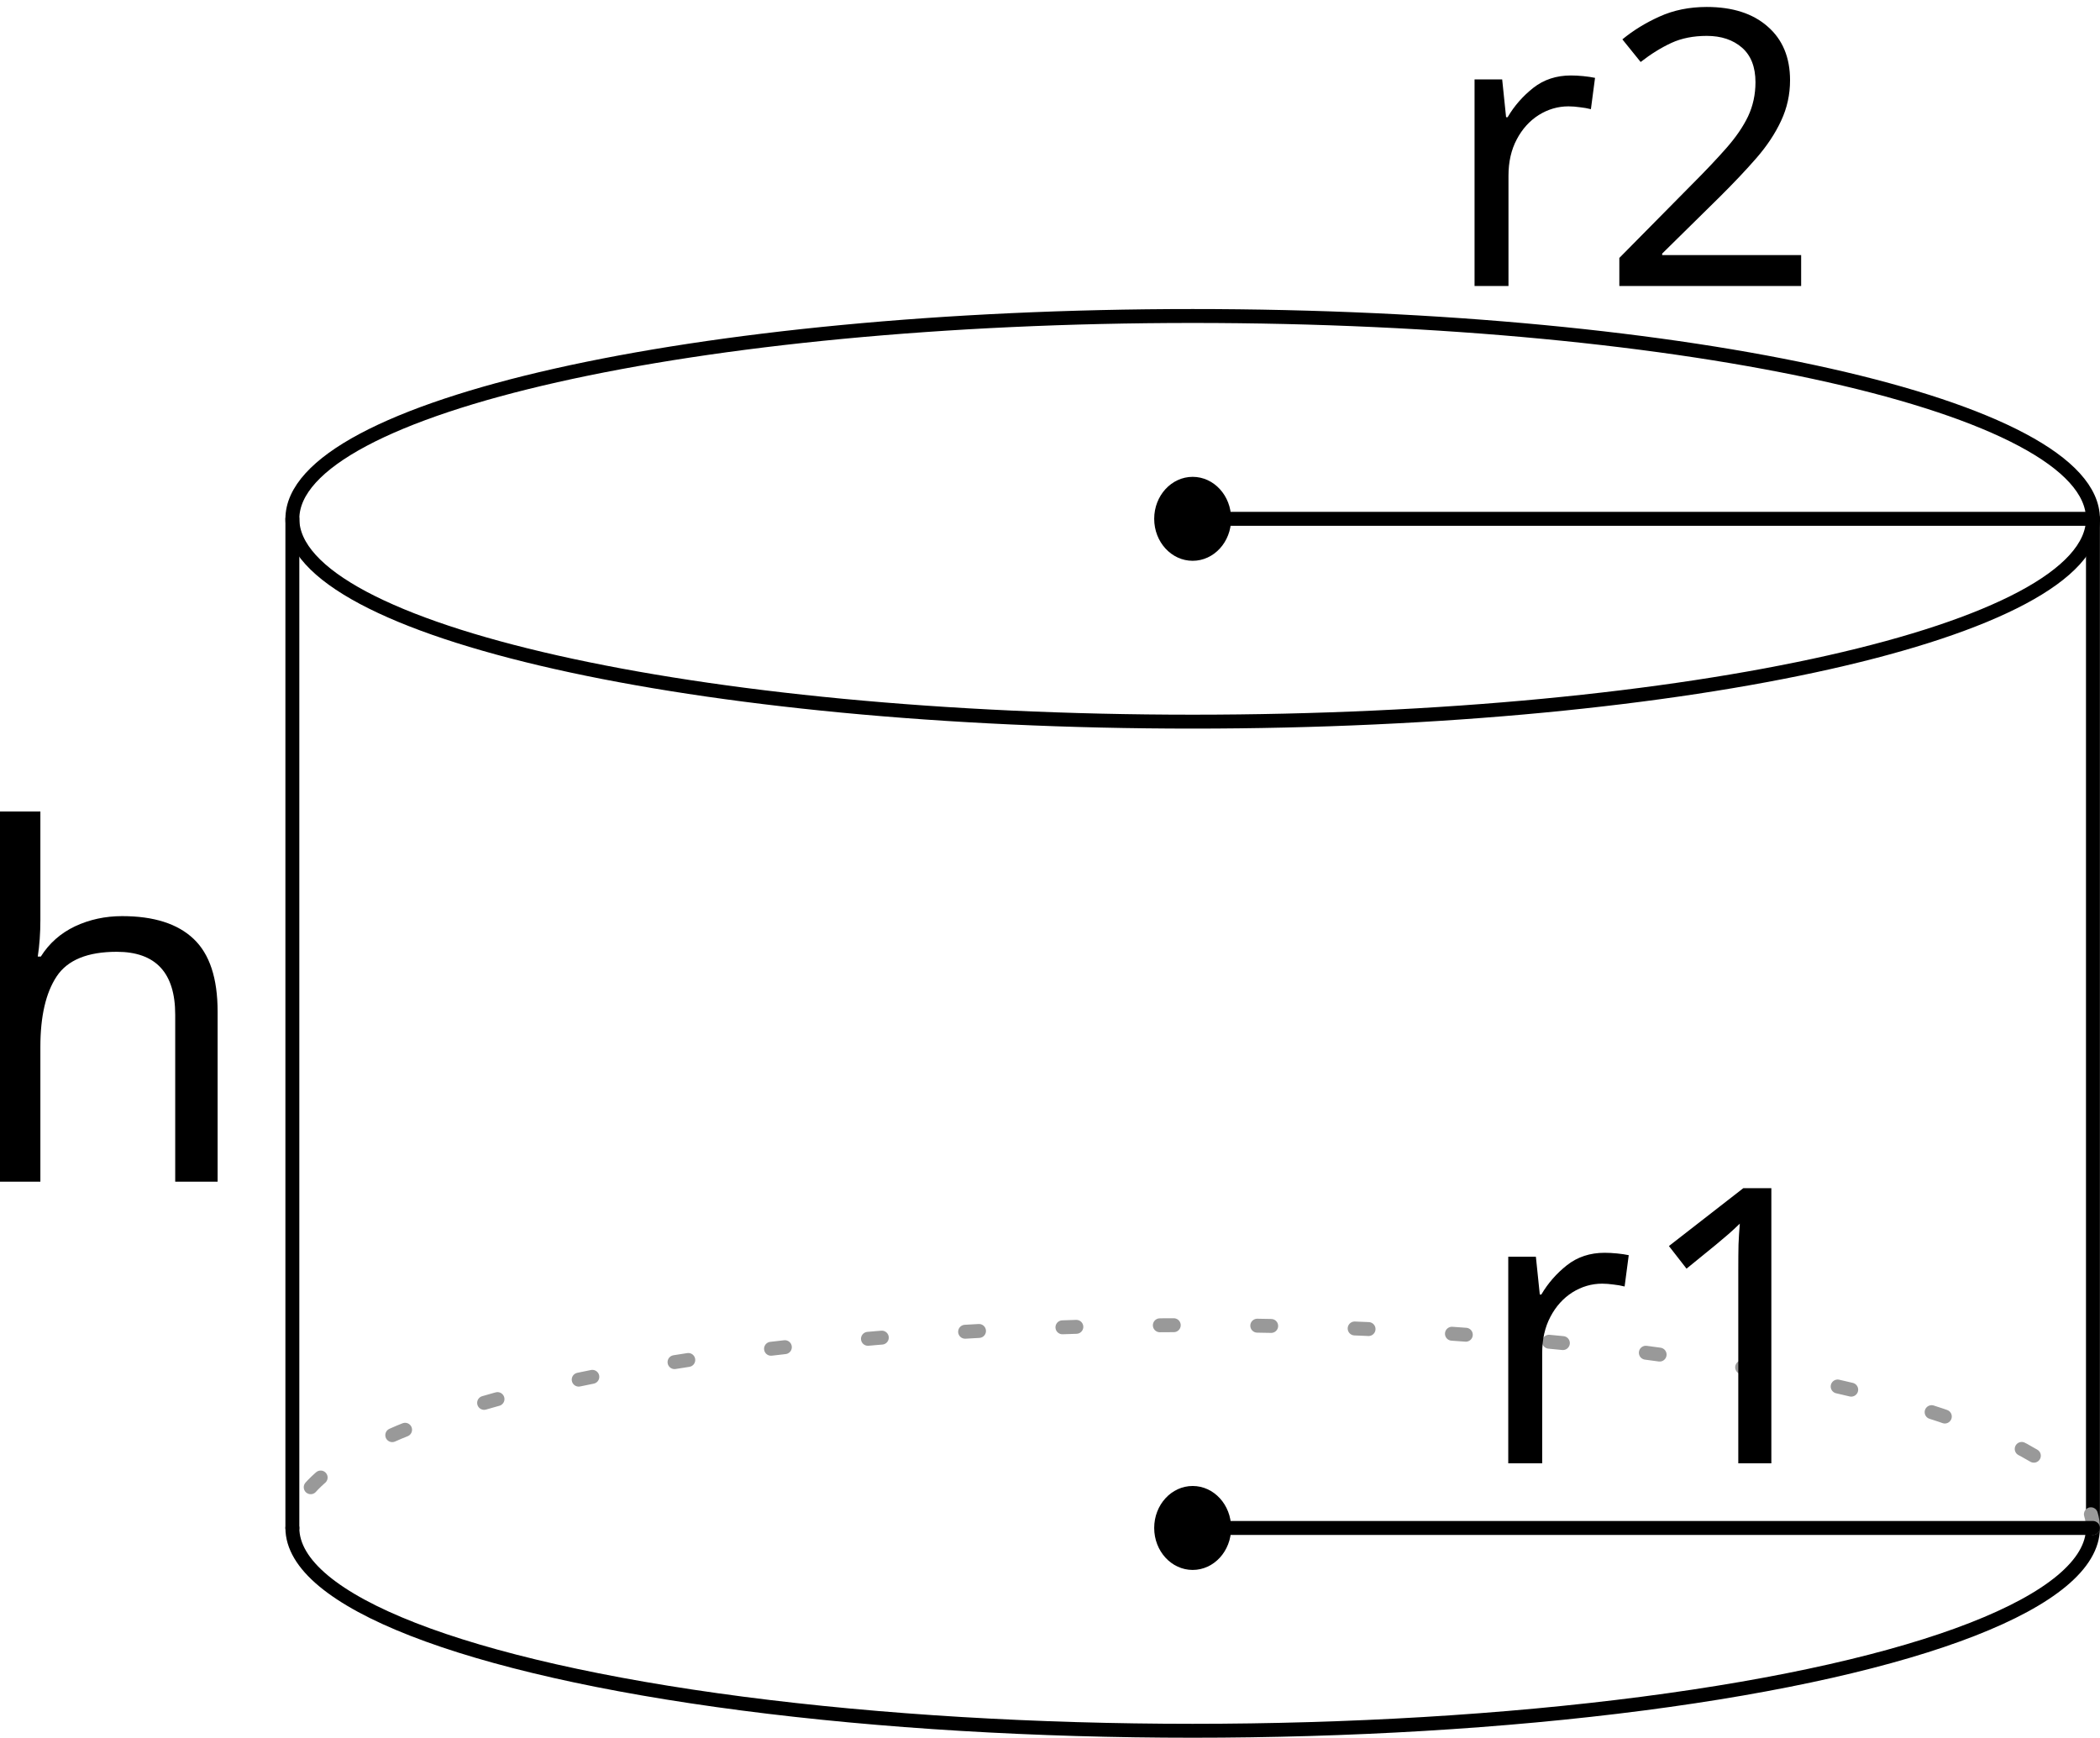
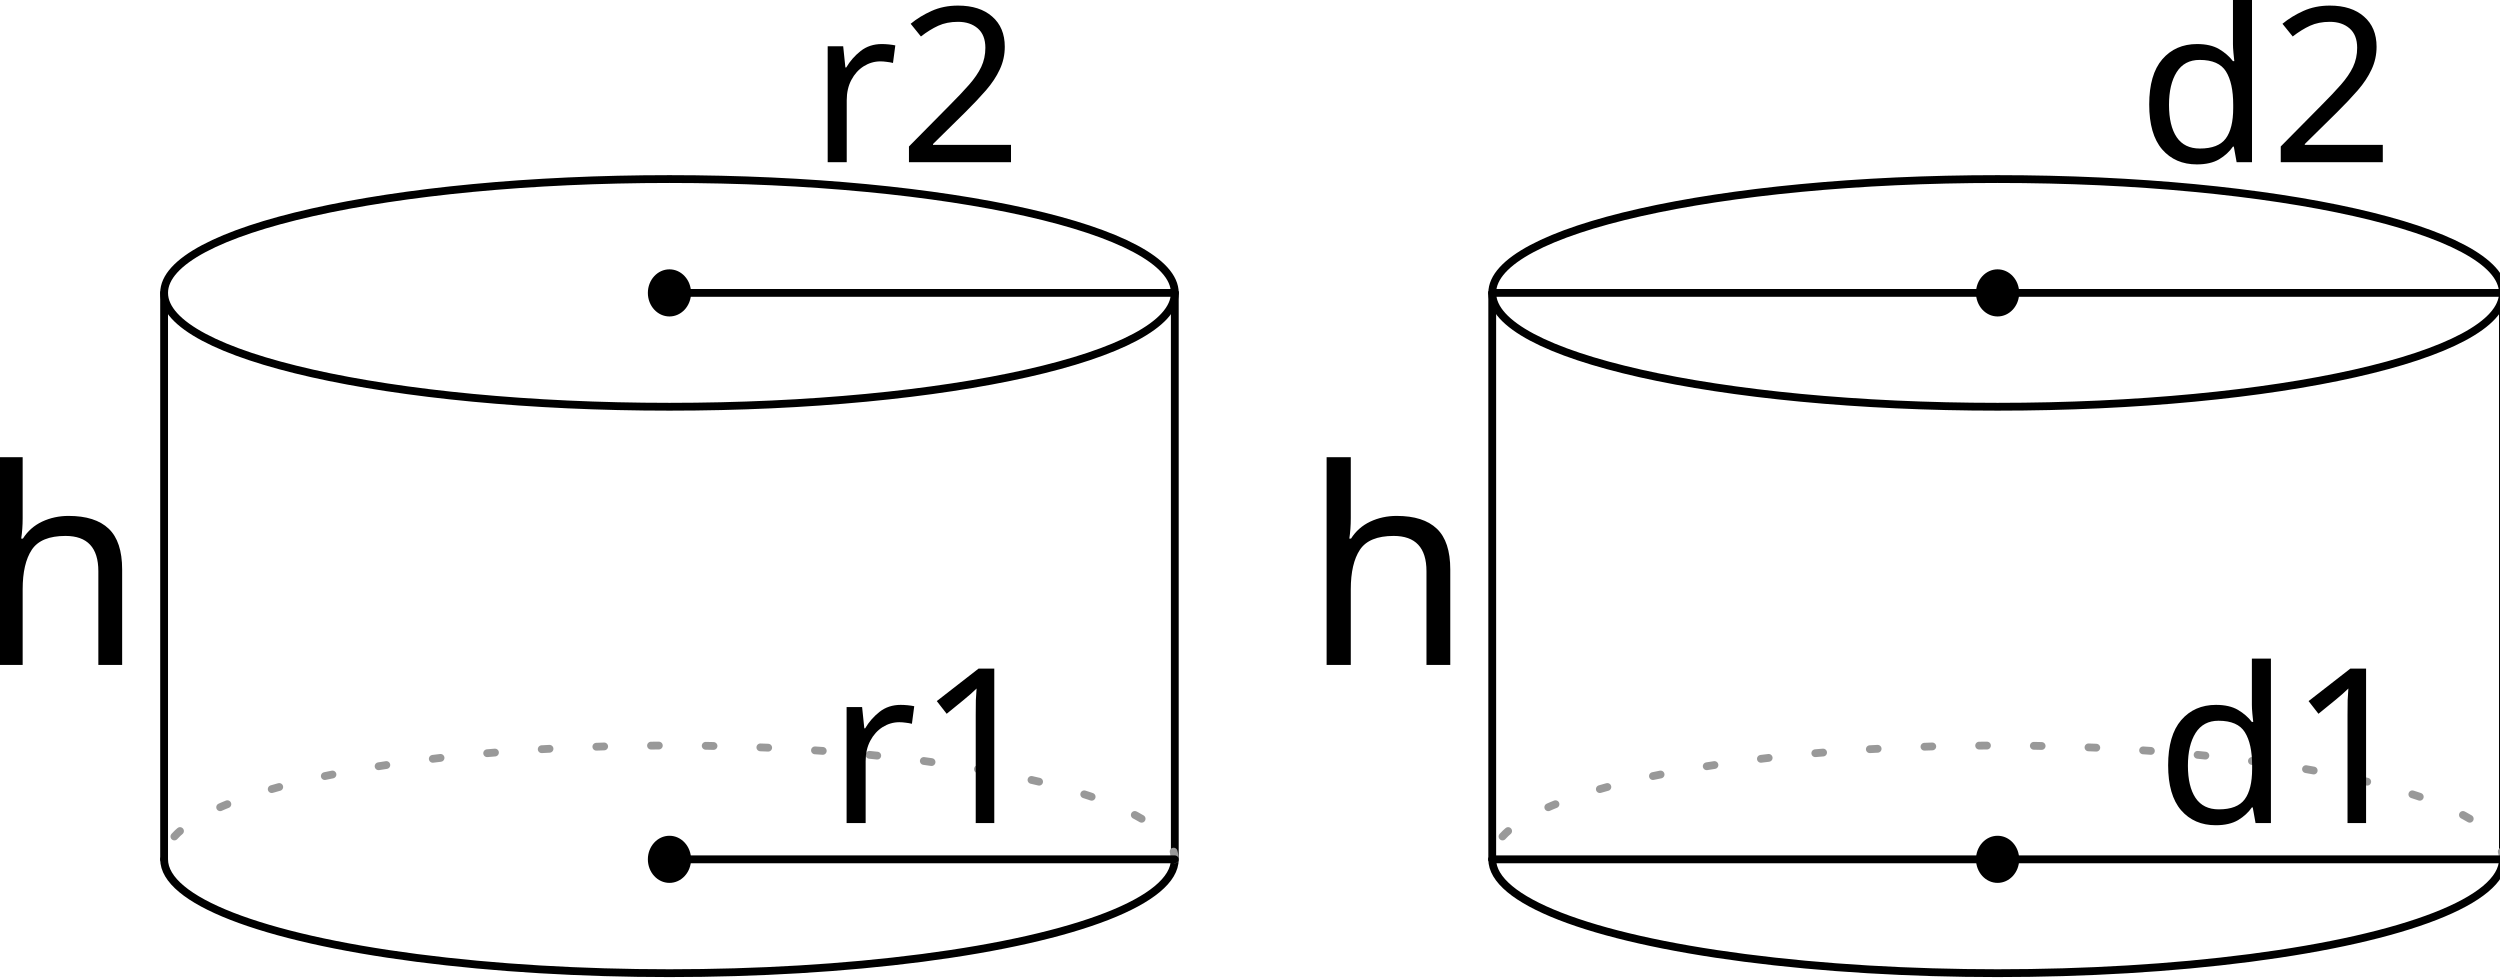
- <svg xmlns="http://www.w3.org/2000/svg" width="42.582mm" height="35.236mm" viewBox="0 0 150.881 124.85" id="svg2" version="1.1">
+ <svg xmlns="http://www.w3.org/2000/svg" width="90mm" height="35.236mm" viewBox="0 0 320 124.85" id="svg2" version="1.1">
  <defs id="defs4" />
  <g id="layer1" transform="translate(-161.6734,-521.4265)">
    <path style="opacity:1;fill:none;fill-opacity:1;fill-rule:evenodd;stroke:#000000;stroke-width:1;stroke-linecap:round;stroke-linejoin:round;stroke-miterlimit:4;stroke-dasharray:none;stroke-dashoffset:0;stroke-opacity:1" id="path4136" d="m 312.048,631.204 a 64.684,14.572 0 0 1 -32.342,12.619 64.684,14.572 0 0 1 -64.684,0 64.684,14.572 0 0 1 -32.342,-12.619" />
    <ellipse ry="14.572" rx="64.684" cy="558.701" cx="247.364" id="ellipse4138" style="opacity:1;fill:none;fill-opacity:1;fill-rule:evenodd;stroke:#000000;stroke-width:1;stroke-linecap:round;stroke-linejoin:round;stroke-miterlimit:4;stroke-dasharray:none;stroke-dashoffset:0;stroke-opacity:1" />
    <path style="opacity:1;fill:none;fill-opacity:1;fill-rule:evenodd;stroke:#000000;stroke-width:1;stroke-linecap:round;stroke-linejoin:round;stroke-miterlimit:4;stroke-dasharray:none;stroke-dashoffset:0;stroke-opacity:1" d="m 182.679,631.204 0,-72.503" id="path4140" />
    <path style="opacity:1;fill:none;fill-opacity:1;fill-rule:evenodd;stroke:#000000;stroke-width:1;stroke-linecap:round;stroke-linejoin:round;stroke-miterlimit:4;stroke-dasharray:none;stroke-dashoffset:0;stroke-opacity:1" d="m 312.048,631.204 0,-72.503" id="path4142" />
    <path d="m 312.048,-631.204 a 64.684,14.572 0 0 1 -32.342,12.619 64.684,14.572 0 0 1 -64.684,0 64.684,14.572 0 0 1 -32.342,-12.619" id="path4146" style="opacity:1;fill:none;fill-opacity:1;fill-rule:evenodd;stroke:#999999;stroke-width:1;stroke-linecap:round;stroke-linejoin:round;stroke-miterlimit:4;stroke-dasharray:1, 6;stroke-dashoffset:0;stroke-opacity:1" transform="scale(1,-1)" />
    <ellipse ry="3.016" rx="2.764" cy="631.204" cx="247.364" id="path4146-8" style="opacity:1;fill:#000000;fill-opacity:1;fill-rule:evenodd;stroke:none;stroke-width:1;stroke-linecap:round;stroke-linejoin:round;stroke-miterlimit:4;stroke-dasharray:none;stroke-dashoffset:0;stroke-opacity:1" />
    <text xml:space="preserve" style="font-style:normal;font-variant:normal;font-weight:500;font-stretch:normal;font-size:27.683px;line-height:125%;font-family:Roboto;-inkscape-font-specification:'Roboto Medium';letter-spacing:0px;word-spacing:0px;fill:#000000;fill-opacity:1;stroke:none;stroke-width:1px;stroke-linecap:butt;stroke-linejoin:miter;stroke-opacity:1" x="267.678" y="626.559" id="text4167">
      <tspan id="tspan4169" x="267.678" y="626.559" style="font-style:normal;font-variant:normal;font-weight:normal;font-stretch:normal;font-family:sans-serif;-inkscape-font-specification:sans-serif">r1</tspan>
    </text>
    <path id="path4166" d="m 247.364,631.204 64.684,-10e-6" style="opacity:1;fill:none;fill-opacity:1;fill-rule:evenodd;stroke:#000000;stroke-width:1;stroke-linecap:round;stroke-linejoin:round;stroke-miterlimit:4;stroke-dasharray:none;stroke-dashoffset:0;stroke-opacity:1" />
    <ellipse style="opacity:1;fill:#000000;fill-opacity:1;fill-rule:evenodd;stroke:none;stroke-width:1;stroke-linecap:round;stroke-linejoin:round;stroke-miterlimit:4;stroke-dasharray:none;stroke-dashoffset:0;stroke-opacity:1" id="ellipse4176" cx="247.364" cy="558.701" rx="2.764" ry="3.016" />
    <text id="text4178" y="541.972" x="265.259" style="font-style:normal;font-variant:normal;font-weight:500;font-stretch:normal;font-size:27.683px;line-height:125%;font-family:Roboto;-inkscape-font-specification:'Roboto Medium';letter-spacing:0px;word-spacing:0px;fill:#000000;fill-opacity:1;stroke:none;stroke-width:1px;stroke-linecap:butt;stroke-linejoin:miter;stroke-opacity:1" xml:space="preserve">
      <tspan y="541.972" x="265.259" id="tspan4180" style="font-style:normal;font-variant:normal;font-weight:normal;font-stretch:normal;font-family:sans-serif;-inkscape-font-specification:sans-serif">r2</tspan>
    </text>
    <path style="opacity:1;fill:none;fill-opacity:1;fill-rule:evenodd;stroke:#000000;stroke-width:1;stroke-linecap:round;stroke-linejoin:round;stroke-miterlimit:4;stroke-dasharray:none;stroke-dashoffset:0;stroke-opacity:1" d="m 247.364,558.701 64.684,-10e-6" id="path4182" />
    <text xml:space="preserve" style="font-style:normal;font-variant:normal;font-weight:normal;font-stretch:normal;font-size:35px;line-height:125%;font-family:Arial;-inkscape-font-specification:Sans;letter-spacing:0px;word-spacing:0px;fill:#000000;fill-opacity:1;stroke:none;stroke-width:1px;stroke-linecap:butt;stroke-linejoin:miter;stroke-opacity:1" x="158.512" y="606.326" id="text4184">
      <tspan id="tspan4186" x="158.512" y="606.326" style="font-style:normal;font-variant:normal;font-weight:normal;font-stretch:normal;font-family:sans-serif;-inkscape-font-specification:sans-serif">h</tspan>
    </text>
+     <g id="g_diameter" transform="translate(170,0)">
+       <path style="opacity:1;fill:none;fill-opacity:1;fill-rule:evenodd;stroke:#000000;stroke-width:1;stroke-linecap:round;stroke-linejoin:round;stroke-miterlimit:4;stroke-dasharray:none;stroke-dashoffset:0;stroke-opacity:1" id="d_arc_bottom" d="m 312.048,631.204 a 64.684,14.572 0 0 1 -32.342,12.619 64.684,14.572 0 0 1 -64.684,0 64.684,14.572 0 0 1 -32.342,-12.619" />
+       <ellipse ry="14.572" rx="64.684" cy="558.701" cx="247.364" id="d_ellipse_top" style="opacity:1;fill:none;fill-opacity:1;fill-rule:evenodd;stroke:#000000;stroke-width:1;stroke-linecap:round;stroke-linejoin:round;stroke-miterlimit:4;stroke-dasharray:none;stroke-dashoffset:0;stroke-opacity:1" />
+       <path style="opacity:1;fill:none;fill-opacity:1;fill-rule:evenodd;stroke:#000000;stroke-width:1;stroke-linecap:round;stroke-linejoin:round;stroke-miterlimit:4;stroke-dasharray:none;stroke-dashoffset:0;stroke-opacity:1" d="m 182.679,631.204 0,-72.503" id="d_side_left" />
+       <path style="opacity:1;fill:none;fill-opacity:1;fill-rule:evenodd;stroke:#000000;stroke-width:1;stroke-linecap:round;stroke-linejoin:round;stroke-miterlimit:4;stroke-dasharray:none;stroke-dashoffset:0;stroke-opacity:1" d="m 312.048,631.204 0,-72.503" id="d_side_right" />
+       <path d="m 312.048,-631.204 a 64.684,14.572 0 0 1 -32.342,12.619 64.684,14.572 0 0 1 -64.684,0 64.684,14.572 0 0 1 -32.342,-12.619" id="d_arc_back" style="opacity:1;fill:none;fill-opacity:1;fill-rule:evenodd;stroke:#999999;stroke-width:1;stroke-linecap:round;stroke-linejoin:round;stroke-miterlimit:4;stroke-dasharray:1, 6;stroke-dashoffset:0;stroke-opacity:1" transform="scale(1,-1)" />
+       <ellipse ry="3.016" rx="2.764" cy="631.204" cx="247.364" id="d_dot_bottom" style="opacity:1;fill:#000000;fill-opacity:1;fill-rule:evenodd;stroke:none;stroke-width:1;stroke-linecap:round;stroke-linejoin:round;stroke-miterlimit:4;stroke-dasharray:none;stroke-dashoffset:0;stroke-opacity:1" />
+       <text xml:space="preserve" style="font-style:normal;font-variant:normal;font-weight:normal;font-stretch:normal;font-size:27.683px;line-height:125%;font-family:sans-serif;-inkscape-font-specification:sans-serif;letter-spacing:0px;word-spacing:0px;fill:#000000;fill-opacity:1;stroke:none;stroke-width:1px;stroke-linecap:butt;stroke-linejoin:miter;stroke-opacity:1" x="267.678" y="626.559" id="d_text_d1">
+         <tspan id="d_tspan_d1" x="267.678" y="626.559" style="font-style:normal;font-variant:normal;font-weight:normal;font-stretch:normal;font-family:sans-serif;-inkscape-font-specification:sans-serif">d1</tspan>
+       </text>
+       <path id="d_line_d1" d="m 182.679,631.204 129.368,0" style="opacity:1;fill:none;fill-opacity:1;fill-rule:evenodd;stroke:#000000;stroke-width:1;stroke-linecap:round;stroke-linejoin:round;stroke-miterlimit:4;stroke-dasharray:none;stroke-dashoffset:0;stroke-opacity:1" />
+       <ellipse style="opacity:1;fill:#000000;fill-opacity:1;fill-rule:evenodd;stroke:none;stroke-width:1;stroke-linecap:round;stroke-linejoin:round;stroke-miterlimit:4;stroke-dasharray:none;stroke-dashoffset:0;stroke-opacity:1" id="d_dot_top" cx="247.364" cy="558.701" rx="2.764" ry="3.016" />
+       <text id="d_text_d2" y="541.972" x="265.259" style="font-style:normal;font-variant:normal;font-weight:normal;font-stretch:normal;font-size:27.683px;line-height:125%;font-family:sans-serif;-inkscape-font-specification:sans-serif;letter-spacing:0px;word-spacing:0px;fill:#000000;fill-opacity:1;stroke:none;stroke-width:1px;stroke-linecap:butt;stroke-linejoin:miter;stroke-opacity:1" xml:space="preserve">
+         <tspan y="541.972" x="265.259" id="d_tspan_d2" style="font-style:normal;font-variant:normal;font-weight:normal;font-stretch:normal;font-family:sans-serif;-inkscape-font-specification:sans-serif">d2</tspan>
+       </text>
+       <path style="opacity:1;fill:none;fill-opacity:1;fill-rule:evenodd;stroke:#000000;stroke-width:1;stroke-linecap:round;stroke-linejoin:round;stroke-miterlimit:4;stroke-dasharray:none;stroke-dashoffset:0;stroke-opacity:1" d="m 182.679,558.701 129.368,0" id="d_line_d2" />
+       <text xml:space="preserve" style="font-style:normal;font-variant:normal;font-weight:normal;font-stretch:normal;font-size:35px;line-height:125%;font-family:sans-serif;-inkscape-font-specification:sans-serif;letter-spacing:0px;word-spacing:0px;fill:#000000;fill-opacity:1;stroke:none;stroke-width:1px;stroke-linecap:butt;stroke-linejoin:miter;stroke-opacity:1" x="158.512" y="606.326" id="d_text_h">
+         <tspan id="d_tspan_h" x="158.512" y="606.326" style="font-style:normal;font-variant:normal;font-weight:normal;font-stretch:normal;font-family:sans-serif;-inkscape-font-specification:sans-serif">h</tspan>
+       </text>
+     </g>
  </g>
</svg>
